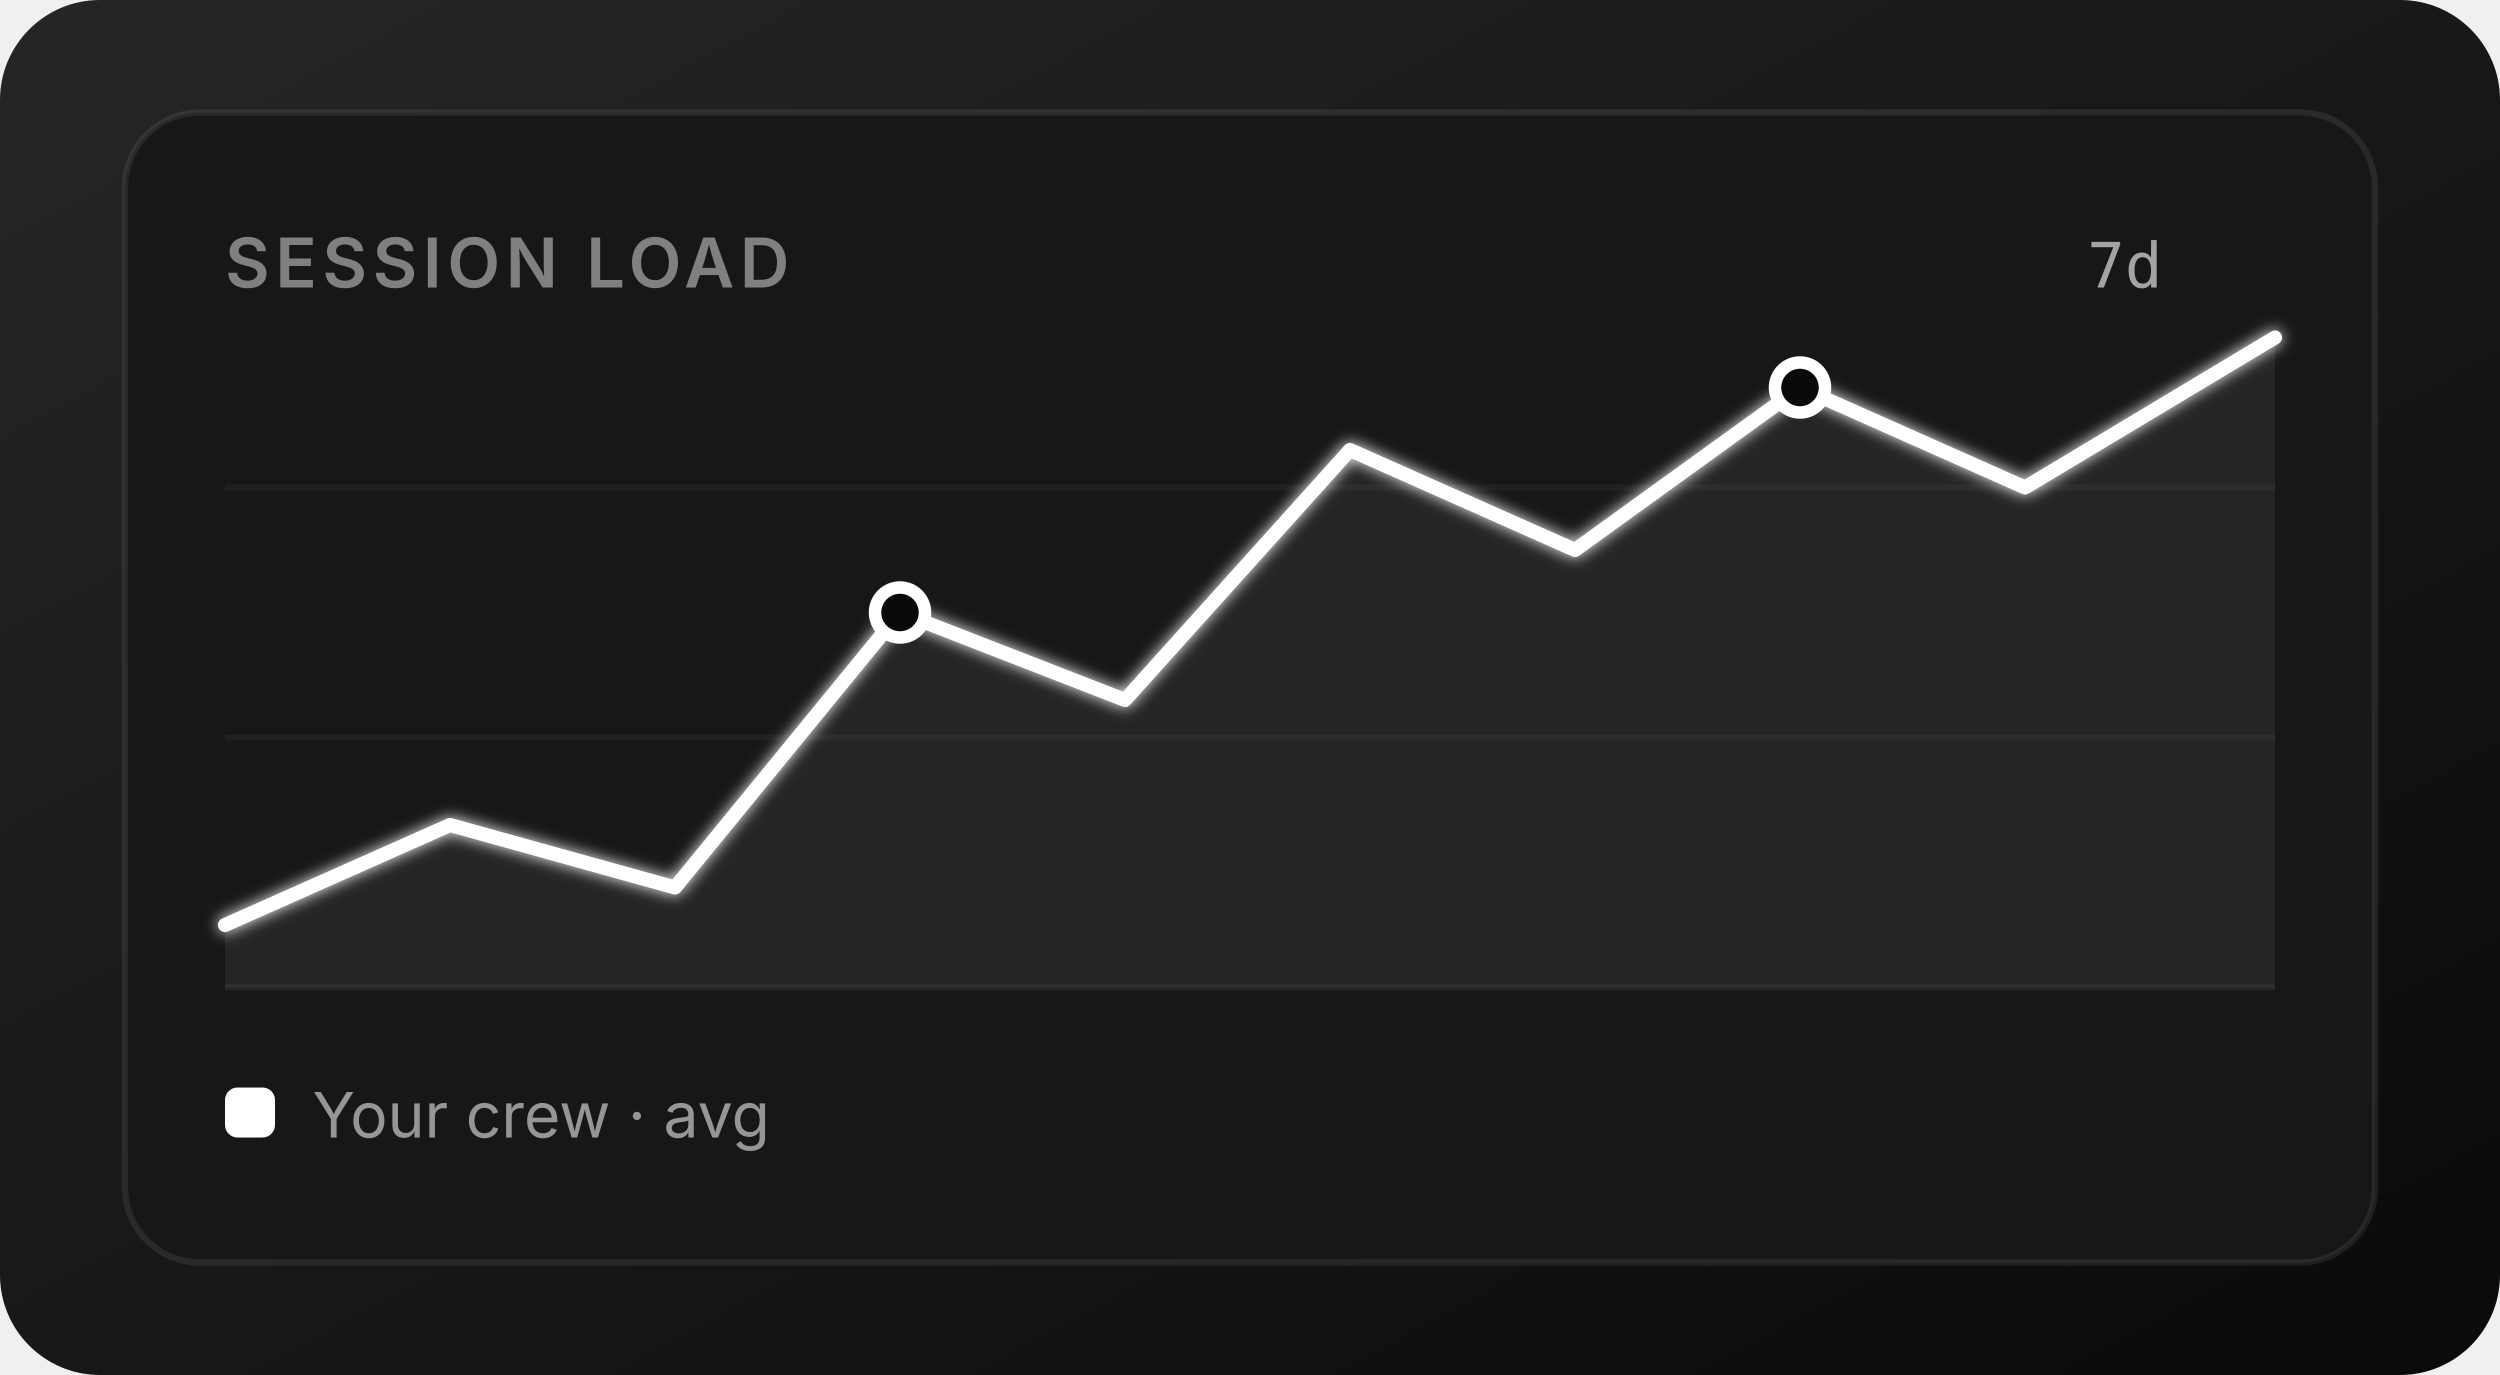
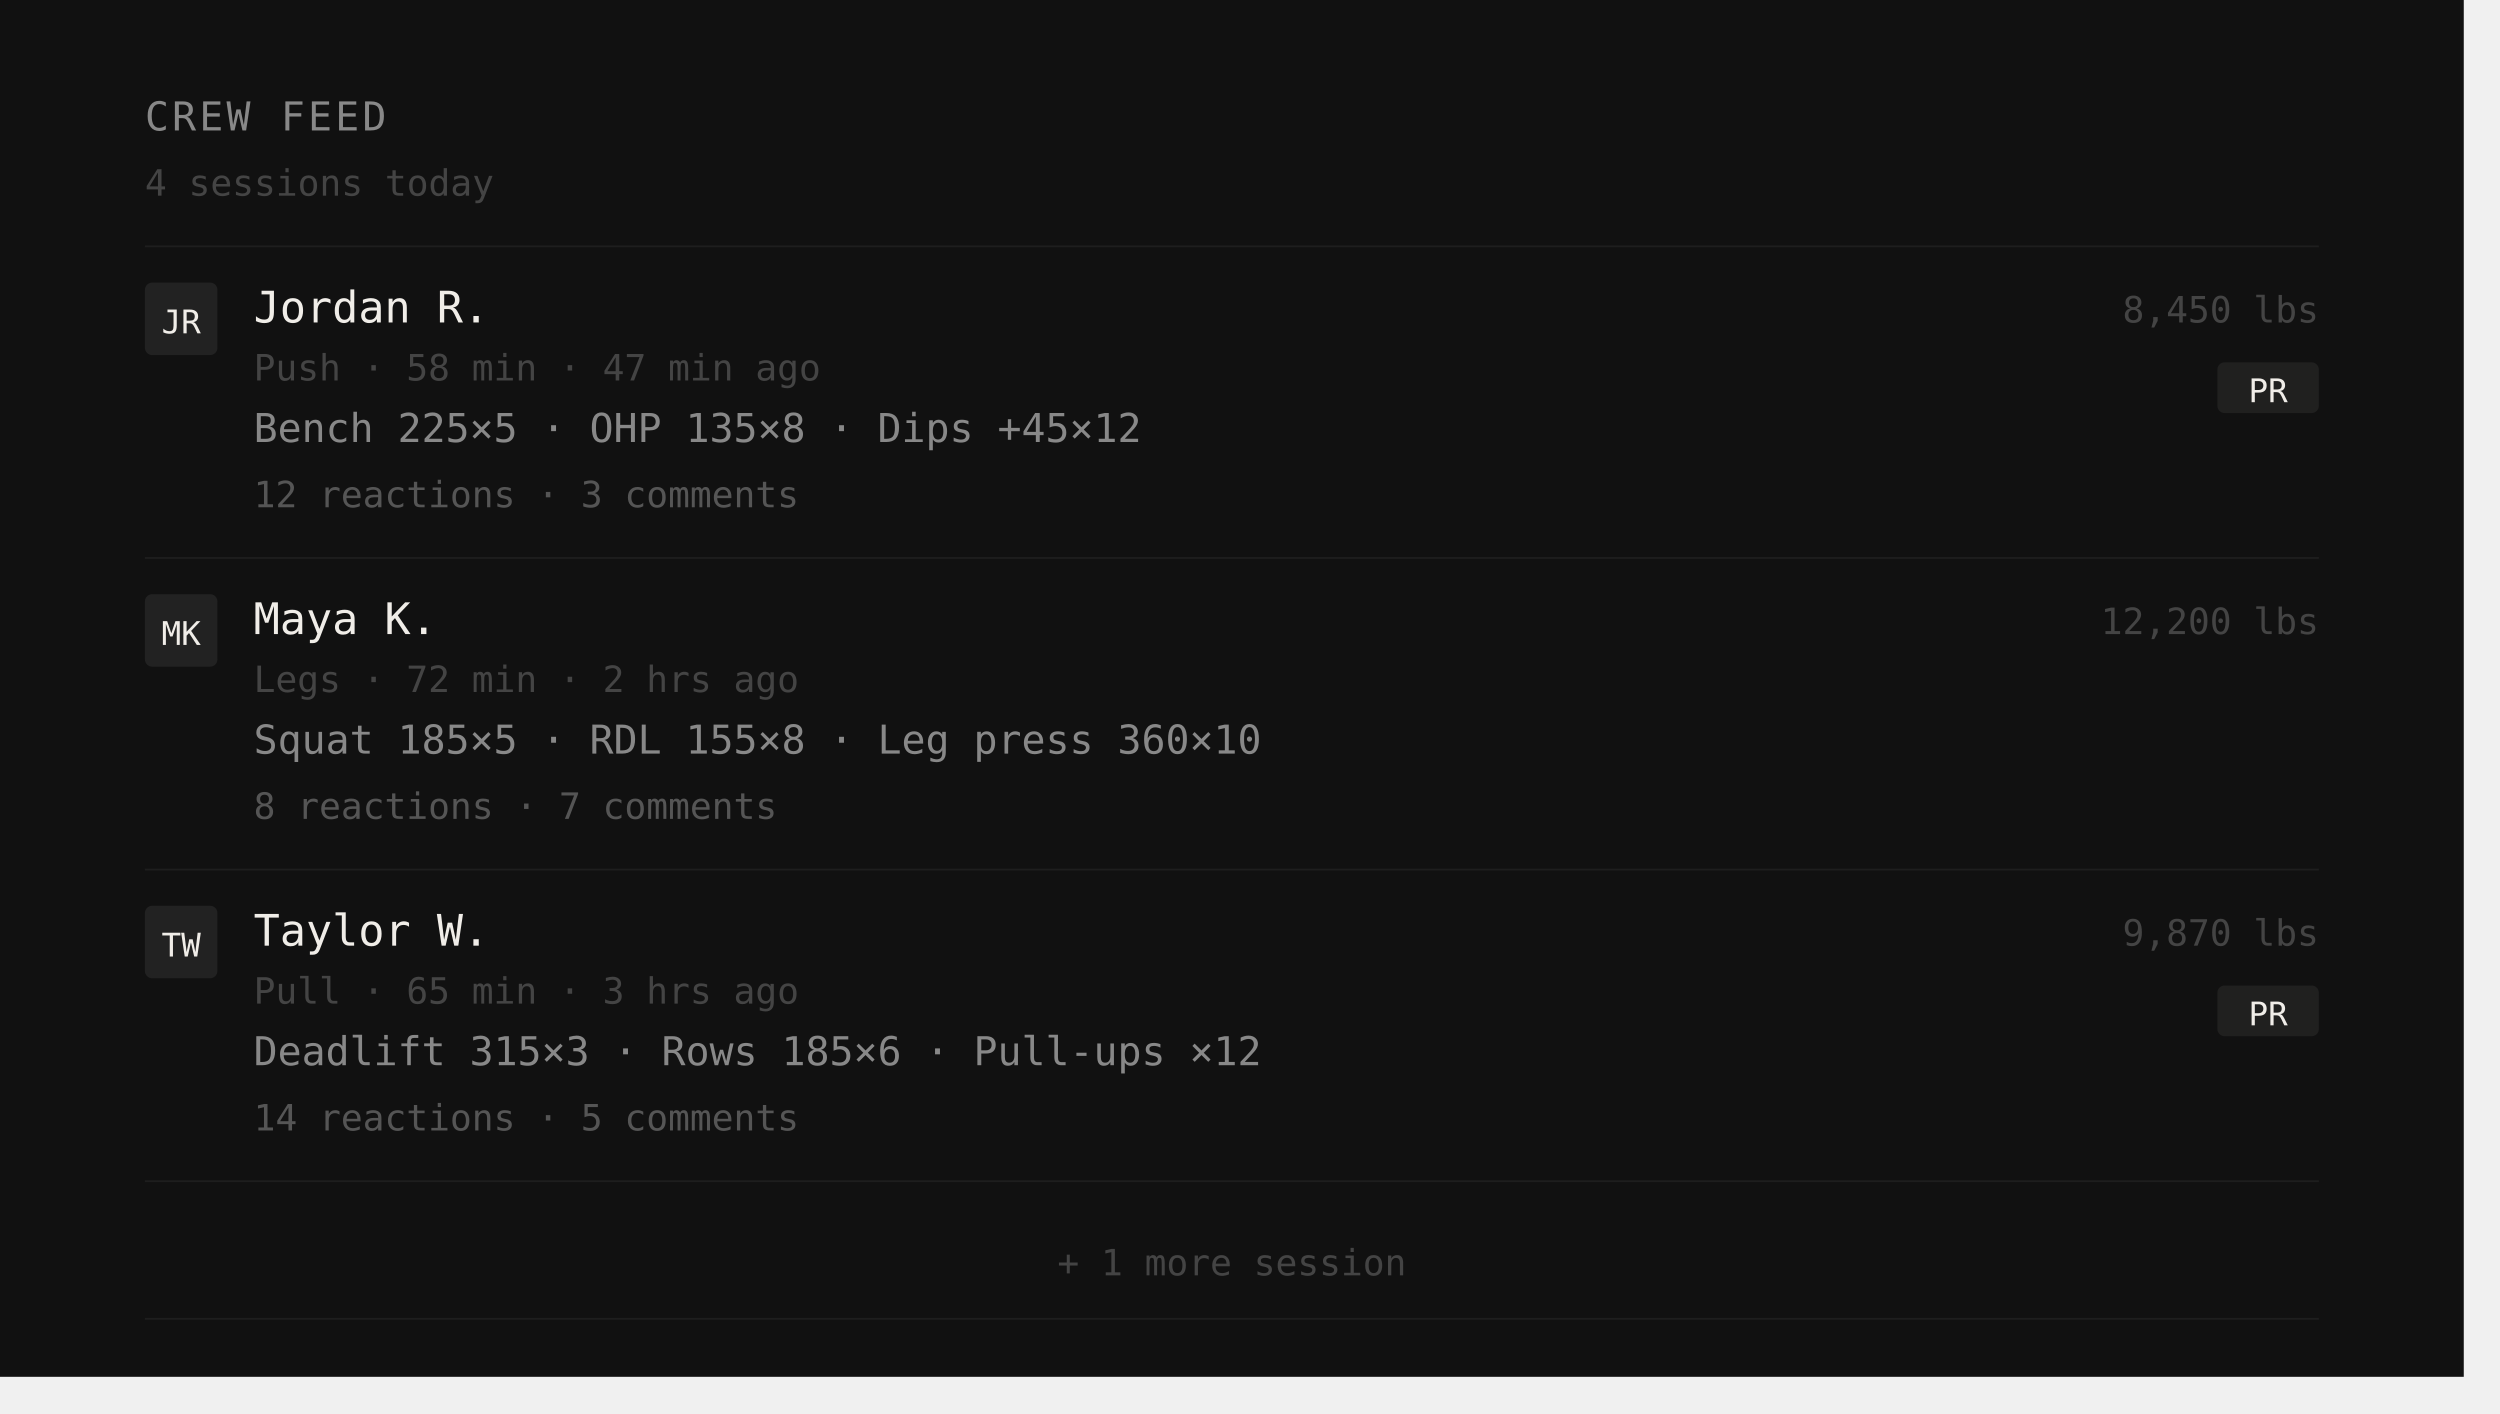
- <svg xmlns="http://www.w3.org/2000/svg" viewBox="0 0 400 220" role="img" aria-labelledby="t2">
-   <defs>
-     <linearGradient id="darkBg" x1="0" y1="0" x2="1" y2="1">
-       <stop offset="0%" stop-color="#262626" />
-       <stop offset="100%" stop-color="#0A0A0A" />
-     </linearGradient>
-     <linearGradient id="lineGlow" x1="0" y1="0" x2="1" y2="0">
-       <stop offset="0%" stop-color="#FFFFFF" stop-opacity="0.15" />
-       <stop offset="50%" stop-color="#FFFFFF" stop-opacity="0.95" />
-       <stop offset="100%" stop-color="#FFFFFF" stop-opacity="0.35" />
-     </linearGradient>
-     <filter id="soft" x="-10%" y="-10%" width="120%" height="120%">
-       <feGaussianBlur stdDeviation="1.2" result="b" />
-       <feMerge>
-         <feMergeNode in="b" />
-         <feMergeNode in="SourceGraphic" />
-       </feMerge>
-     </filter>
-   </defs>
-   <rect width="400" height="220" rx="16" fill="url(#darkBg)" />
-   <rect x="20" y="18" width="360" height="184" rx="12" fill="#171717" stroke="#FFFFFF" stroke-opacity="0.08" />
-   <text x="36" y="46" font-family="Inter,system-ui,sans-serif" font-size="11" font-weight="600" fill="#FFFFFF" opacity="0.45" letter-spacing="0.08em">SESSION LOAD</text>
-   <text x="346" y="46" font-family="ui-monospace,monospace" font-size="10" fill="#A3A3A3" text-anchor="end">7d</text>
-   <line x1="36" y1="158" x2="364" y2="158" stroke="#FFFFFF" stroke-opacity="0.06" />
-   <line x1="36" y1="118" x2="364" y2="118" stroke="#FFFFFF" stroke-opacity="0.04" />
-   <line x1="36" y1="78" x2="364" y2="78" stroke="#FFFFFF" stroke-opacity="0.04" />
-   <path d="M36 148 L72 132 L108 142 L144 98 L180 112 L216 72 L252 88 L288 62 L324 78 L364 54 L364 158 L36 158 Z" fill="#FFFFFF" fill-opacity="0.06" />
-   <path d="M36 148 L72 132 L108 142 L144 98 L180 112 L216 72 L252 88 L288 62 L324 78 L364 54" fill="none" stroke="#FFFFFF" stroke-width="2.25" stroke-linecap="round" stroke-linejoin="round" filter="url(#soft)" />
-   <circle cx="144" cy="98" r="4" fill="#0A0A0A" stroke="#FFFFFF" stroke-width="2" />
-   <circle cx="288" cy="62" r="4" fill="#0A0A0A" stroke="#FFFFFF" stroke-width="2" />
-   <rect x="36" y="174" width="8" height="8" rx="2" fill="#FFFFFF" />
-   <text x="50" y="182" font-family="Inter,system-ui,sans-serif" font-size="10" fill="#FFFFFF" opacity="0.55">Your crew · avg</text>
+ <svg xmlns="http://www.w3.org/2000/svg" width="100%" viewBox="0 0 690 390" role="img" style="">
+   <rect width="680" height="380" fill="#111" style="fill:rgb(17, 17, 17);stroke:none;color:rgb(0, 0, 0);stroke-width:1px;stroke-linecap:butt;stroke-linejoin:miter;opacity:1;font-family:&quot;Anthropic Sans&quot;, -apple-system, &quot;system-ui&quot;, &quot;Segoe UI&quot;, sans-serif;font-size:16px;font-weight:400;text-anchor:start;dominant-baseline:auto" />
+   <text x="40" y="36" letter-spacing="0.08em" style="fill:rgb(136, 136, 136);stroke:none;color:rgb(0, 0, 0);stroke-width:1px;stroke-linecap:butt;stroke-linejoin:miter;opacity:1;font-family:&quot;DM Mono&quot;, monospace;font-size:11px;font-weight:400;text-anchor:start;dominant-baseline:auto">CREW FEED</text>
+   <text x="40" y="54" style="fill:rgb(68, 68, 68);stroke:none;color:rgb(0, 0, 0);stroke-width:1px;stroke-linecap:butt;stroke-linejoin:miter;opacity:1;font-family:&quot;DM Mono&quot;, monospace;font-size:10px;font-weight:400;text-anchor:start;dominant-baseline:auto">4 sessions today</text>
+   <line x1="40" y1="68" x2="640" y2="68" stroke="#1e1e1e" stroke-width="0.5" style="fill:rgb(0, 0, 0);stroke:rgb(30, 30, 30);color:rgb(0, 0, 0);stroke-width:0.5px;stroke-linecap:butt;stroke-linejoin:miter;opacity:1;font-family:&quot;Anthropic Sans&quot;, -apple-system, &quot;system-ui&quot;, &quot;Segoe UI&quot;, sans-serif;font-size:16px;font-weight:400;text-anchor:start;dominant-baseline:auto" />
+   <rect x="40" y="78" width="20" height="20" rx="2" fill="#222" style="fill:rgb(34, 34, 34);stroke:none;color:rgb(0, 0, 0);stroke-width:1px;stroke-linecap:butt;stroke-linejoin:miter;opacity:1;font-family:&quot;Anthropic Sans&quot;, -apple-system, &quot;system-ui&quot;, &quot;Segoe UI&quot;, sans-serif;font-size:16px;font-weight:400;text-anchor:start;dominant-baseline:auto" />
+   <text x="50" y="92" text-anchor="middle" style="fill:rgb(240, 237, 232);stroke:none;color:rgb(0, 0, 0);stroke-width:1px;stroke-linecap:butt;stroke-linejoin:miter;opacity:1;font-family:&quot;DM Mono&quot;, monospace;font-size:9px;font-weight:400;text-anchor:middle;dominant-baseline:auto">JR</text>
+   <text x="70" y="89" style="fill:rgb(240, 237, 232);stroke:none;color:rgb(0, 0, 0);stroke-width:1px;stroke-linecap:butt;stroke-linejoin:miter;opacity:1;font-family:&quot;DM Mono&quot;, monospace;font-size:12px;font-weight:500;text-anchor:start;dominant-baseline:auto">Jordan R.</text>
+   <text x="70" y="105" style="fill:rgb(68, 68, 68);stroke:none;color:rgb(0, 0, 0);stroke-width:1px;stroke-linecap:butt;stroke-linejoin:miter;opacity:1;font-family:&quot;DM Mono&quot;, monospace;font-size:10px;font-weight:400;text-anchor:start;dominant-baseline:auto">Push · 58 min · 47 min ago</text>
+   <text x="640" y="89" text-anchor="end" style="fill:rgb(68, 68, 68);stroke:none;color:rgb(0, 0, 0);stroke-width:1px;stroke-linecap:butt;stroke-linejoin:miter;opacity:1;font-family:&quot;DM Mono&quot;, monospace;font-size:10px;font-weight:400;text-anchor:end;dominant-baseline:auto">8,450 lbs</text>
+   <text x="70" y="122" style="fill:rgb(136, 136, 136);stroke:none;color:rgb(0, 0, 0);stroke-width:1px;stroke-linecap:butt;stroke-linejoin:miter;opacity:1;font-family:&quot;DM Mono&quot;, monospace;font-size:11px;font-weight:400;text-anchor:start;dominant-baseline:auto">Bench 225×5 · OHP 135×8 · Dips +45×12</text>
+   <rect x="612" y="100" width="28" height="14" rx="2" fill="#f0ede8" opacity="0.07" style="fill:rgb(240, 237, 232);stroke:none;color:rgb(0, 0, 0);stroke-width:1px;stroke-linecap:butt;stroke-linejoin:miter;opacity:0.07;font-family:&quot;Anthropic Sans&quot;, -apple-system, &quot;system-ui&quot;, &quot;Segoe UI&quot;, sans-serif;font-size:16px;font-weight:400;text-anchor:start;dominant-baseline:auto" />
+   <text x="626" y="111" text-anchor="middle" style="fill:rgb(240, 237, 232);stroke:none;color:rgb(0, 0, 0);stroke-width:1px;stroke-linecap:butt;stroke-linejoin:miter;opacity:1;font-family:&quot;DM Mono&quot;, monospace;font-size:9px;font-weight:400;text-anchor:middle;dominant-baseline:auto">PR</text>
+   <text x="70" y="140" style="fill:rgb(85, 85, 85);stroke:none;color:rgb(0, 0, 0);stroke-width:1px;stroke-linecap:butt;stroke-linejoin:miter;opacity:1;font-family:&quot;DM Mono&quot;, monospace;font-size:10px;font-weight:400;text-anchor:start;dominant-baseline:auto">12 reactions · 3 comments</text>
+   <line x1="40" y1="154" x2="640" y2="154" stroke="#1e1e1e" stroke-width="0.5" style="fill:rgb(0, 0, 0);stroke:rgb(30, 30, 30);color:rgb(0, 0, 0);stroke-width:0.5px;stroke-linecap:butt;stroke-linejoin:miter;opacity:1;font-family:&quot;Anthropic Sans&quot;, -apple-system, &quot;system-ui&quot;, &quot;Segoe UI&quot;, sans-serif;font-size:16px;font-weight:400;text-anchor:start;dominant-baseline:auto" />
+   <rect x="40" y="164" width="20" height="20" rx="2" fill="#222" style="fill:rgb(34, 34, 34);stroke:none;color:rgb(0, 0, 0);stroke-width:1px;stroke-linecap:butt;stroke-linejoin:miter;opacity:1;font-family:&quot;Anthropic Sans&quot;, -apple-system, &quot;system-ui&quot;, &quot;Segoe UI&quot;, sans-serif;font-size:16px;font-weight:400;text-anchor:start;dominant-baseline:auto" />
+   <text x="50" y="178" text-anchor="middle" style="fill:rgb(240, 237, 232);stroke:none;color:rgb(0, 0, 0);stroke-width:1px;stroke-linecap:butt;stroke-linejoin:miter;opacity:1;font-family:&quot;DM Mono&quot;, monospace;font-size:9px;font-weight:400;text-anchor:middle;dominant-baseline:auto">MK</text>
+   <text x="70" y="175" style="fill:rgb(240, 237, 232);stroke:none;color:rgb(0, 0, 0);stroke-width:1px;stroke-linecap:butt;stroke-linejoin:miter;opacity:1;font-family:&quot;DM Mono&quot;, monospace;font-size:12px;font-weight:500;text-anchor:start;dominant-baseline:auto">Maya K.</text>
+   <text x="70" y="191" style="fill:rgb(68, 68, 68);stroke:none;color:rgb(0, 0, 0);stroke-width:1px;stroke-linecap:butt;stroke-linejoin:miter;opacity:1;font-family:&quot;DM Mono&quot;, monospace;font-size:10px;font-weight:400;text-anchor:start;dominant-baseline:auto">Legs · 72 min · 2 hrs ago</text>
+   <text x="640" y="175" text-anchor="end" style="fill:rgb(68, 68, 68);stroke:none;color:rgb(0, 0, 0);stroke-width:1px;stroke-linecap:butt;stroke-linejoin:miter;opacity:1;font-family:&quot;DM Mono&quot;, monospace;font-size:10px;font-weight:400;text-anchor:end;dominant-baseline:auto">12,200 lbs</text>
+   <text x="70" y="208" style="fill:rgb(136, 136, 136);stroke:none;color:rgb(0, 0, 0);stroke-width:1px;stroke-linecap:butt;stroke-linejoin:miter;opacity:1;font-family:&quot;DM Mono&quot;, monospace;font-size:11px;font-weight:400;text-anchor:start;dominant-baseline:auto">Squat 185×5 · RDL 155×8 · Leg press 360×10</text>
+   <text x="70" y="226" style="fill:rgb(85, 85, 85);stroke:none;color:rgb(0, 0, 0);stroke-width:1px;stroke-linecap:butt;stroke-linejoin:miter;opacity:1;font-family:&quot;DM Mono&quot;, monospace;font-size:10px;font-weight:400;text-anchor:start;dominant-baseline:auto">8 reactions · 7 comments</text>
+   <line x1="40" y1="240" x2="640" y2="240" stroke="#1e1e1e" stroke-width="0.5" style="fill:rgb(0, 0, 0);stroke:rgb(30, 30, 30);color:rgb(0, 0, 0);stroke-width:0.5px;stroke-linecap:butt;stroke-linejoin:miter;opacity:1;font-family:&quot;Anthropic Sans&quot;, -apple-system, &quot;system-ui&quot;, &quot;Segoe UI&quot;, sans-serif;font-size:16px;font-weight:400;text-anchor:start;dominant-baseline:auto" />
+   <rect x="40" y="250" width="20" height="20" rx="2" fill="#222" style="fill:rgb(34, 34, 34);stroke:none;color:rgb(0, 0, 0);stroke-width:1px;stroke-linecap:butt;stroke-linejoin:miter;opacity:1;font-family:&quot;Anthropic Sans&quot;, -apple-system, &quot;system-ui&quot;, &quot;Segoe UI&quot;, sans-serif;font-size:16px;font-weight:400;text-anchor:start;dominant-baseline:auto" />
+   <text x="50" y="264" text-anchor="middle" style="fill:rgb(240, 237, 232);stroke:none;color:rgb(0, 0, 0);stroke-width:1px;stroke-linecap:butt;stroke-linejoin:miter;opacity:1;font-family:&quot;DM Mono&quot;, monospace;font-size:9px;font-weight:400;text-anchor:middle;dominant-baseline:auto">TW</text>
+   <text x="70" y="261" style="fill:rgb(240, 237, 232);stroke:none;color:rgb(0, 0, 0);stroke-width:1px;stroke-linecap:butt;stroke-linejoin:miter;opacity:1;font-family:&quot;DM Mono&quot;, monospace;font-size:12px;font-weight:500;text-anchor:start;dominant-baseline:auto">Taylor W.</text>
+   <text x="70" y="277" style="fill:rgb(68, 68, 68);stroke:none;color:rgb(0, 0, 0);stroke-width:1px;stroke-linecap:butt;stroke-linejoin:miter;opacity:1;font-family:&quot;DM Mono&quot;, monospace;font-size:10px;font-weight:400;text-anchor:start;dominant-baseline:auto">Pull · 65 min · 3 hrs ago</text>
+   <text x="640" y="261" text-anchor="end" style="fill:rgb(68, 68, 68);stroke:none;color:rgb(0, 0, 0);stroke-width:1px;stroke-linecap:butt;stroke-linejoin:miter;opacity:1;font-family:&quot;DM Mono&quot;, monospace;font-size:10px;font-weight:400;text-anchor:end;dominant-baseline:auto">9,870 lbs</text>
+   <text x="70" y="294" style="fill:rgb(136, 136, 136);stroke:none;color:rgb(0, 0, 0);stroke-width:1px;stroke-linecap:butt;stroke-linejoin:miter;opacity:1;font-family:&quot;DM Mono&quot;, monospace;font-size:11px;font-weight:400;text-anchor:start;dominant-baseline:auto">Deadlift 315×3 · Rows 185×6 · Pull-ups ×12</text>
+   <rect x="612" y="272" width="28" height="14" rx="2" fill="#f0ede8" opacity="0.07" style="fill:rgb(240, 237, 232);stroke:none;color:rgb(0, 0, 0);stroke-width:1px;stroke-linecap:butt;stroke-linejoin:miter;opacity:0.07;font-family:&quot;Anthropic Sans&quot;, -apple-system, &quot;system-ui&quot;, &quot;Segoe UI&quot;, sans-serif;font-size:16px;font-weight:400;text-anchor:start;dominant-baseline:auto" />
+   <text x="626" y="283" text-anchor="middle" style="fill:rgb(240, 237, 232);stroke:none;color:rgb(0, 0, 0);stroke-width:1px;stroke-linecap:butt;stroke-linejoin:miter;opacity:1;font-family:&quot;DM Mono&quot;, monospace;font-size:9px;font-weight:400;text-anchor:middle;dominant-baseline:auto">PR</text>
+   <text x="70" y="312" style="fill:rgb(85, 85, 85);stroke:none;color:rgb(0, 0, 0);stroke-width:1px;stroke-linecap:butt;stroke-linejoin:miter;opacity:1;font-family:&quot;DM Mono&quot;, monospace;font-size:10px;font-weight:400;text-anchor:start;dominant-baseline:auto">14 reactions · 5 comments</text>
+   <line x1="40" y1="326" x2="640" y2="326" stroke="#1e1e1e" stroke-width="0.5" style="fill:rgb(0, 0, 0);stroke:rgb(30, 30, 30);color:rgb(0, 0, 0);stroke-width:0.5px;stroke-linecap:butt;stroke-linejoin:miter;opacity:1;font-family:&quot;Anthropic Sans&quot;, -apple-system, &quot;system-ui&quot;, &quot;Segoe UI&quot;, sans-serif;font-size:16px;font-weight:400;text-anchor:start;dominant-baseline:auto" />
+   <text x="340" y="352" text-anchor="middle" style="fill:rgb(68, 68, 68);stroke:none;color:rgb(0, 0, 0);stroke-width:1px;stroke-linecap:butt;stroke-linejoin:miter;opacity:1;font-family:&quot;DM Mono&quot;, monospace;font-size:10px;font-weight:400;text-anchor:middle;dominant-baseline:auto">+ 1 more session</text>
+   <line x1="40" y1="364" x2="640" y2="364" stroke="#1e1e1e" stroke-width="0.5" style="fill:rgb(0, 0, 0);stroke:rgb(30, 30, 30);color:rgb(0, 0, 0);stroke-width:0.5px;stroke-linecap:butt;stroke-linejoin:miter;opacity:1;font-family:&quot;Anthropic Sans&quot;, -apple-system, &quot;system-ui&quot;, &quot;Segoe UI&quot;, sans-serif;font-size:16px;font-weight:400;text-anchor:start;dominant-baseline:auto" />
</svg>
